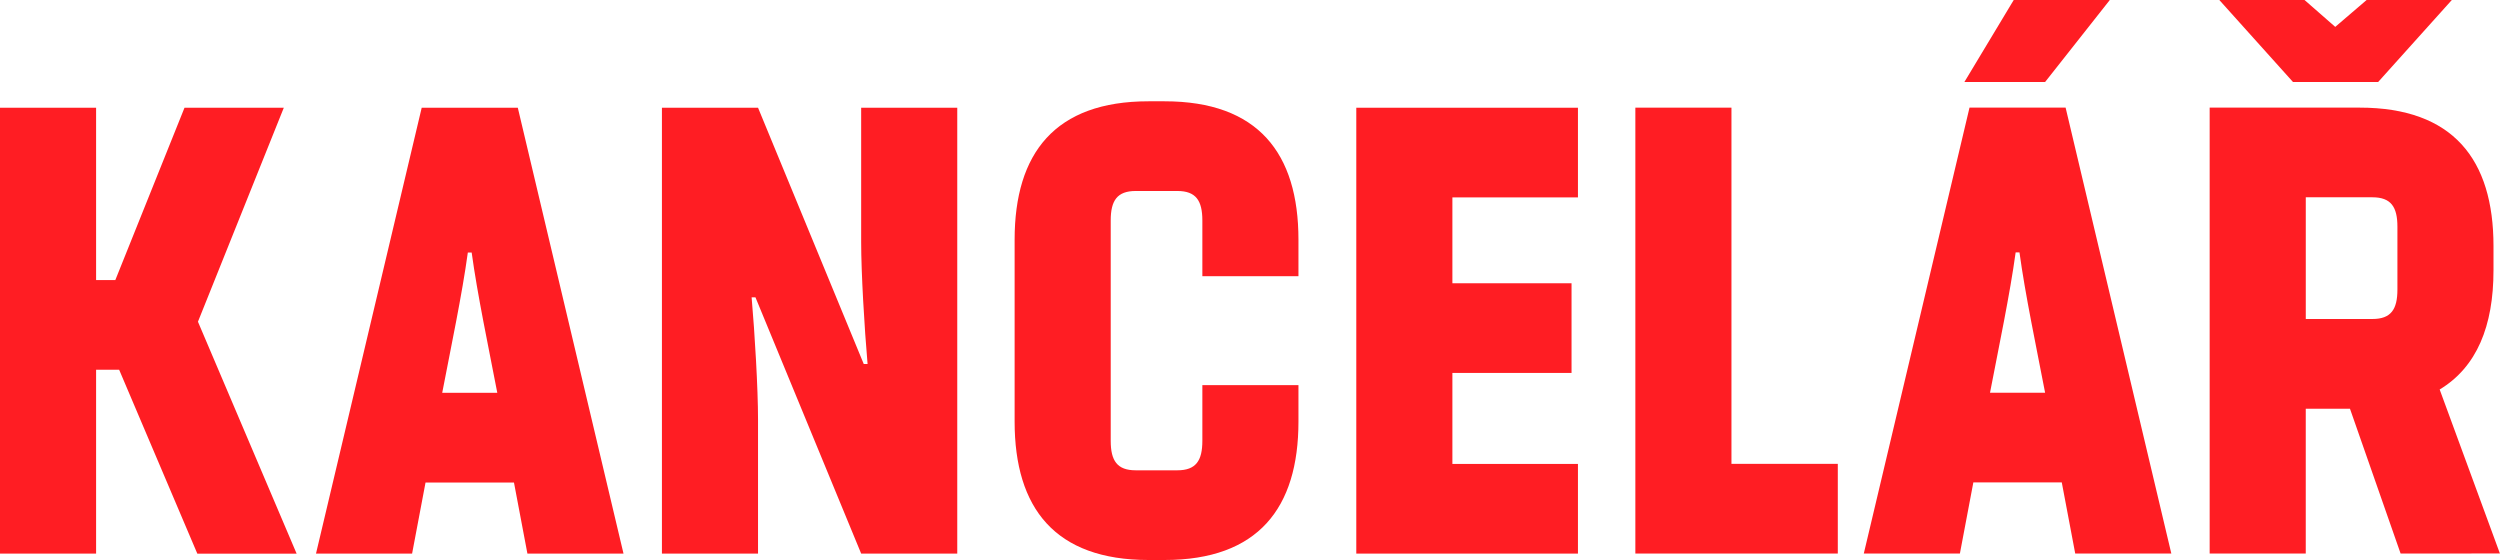
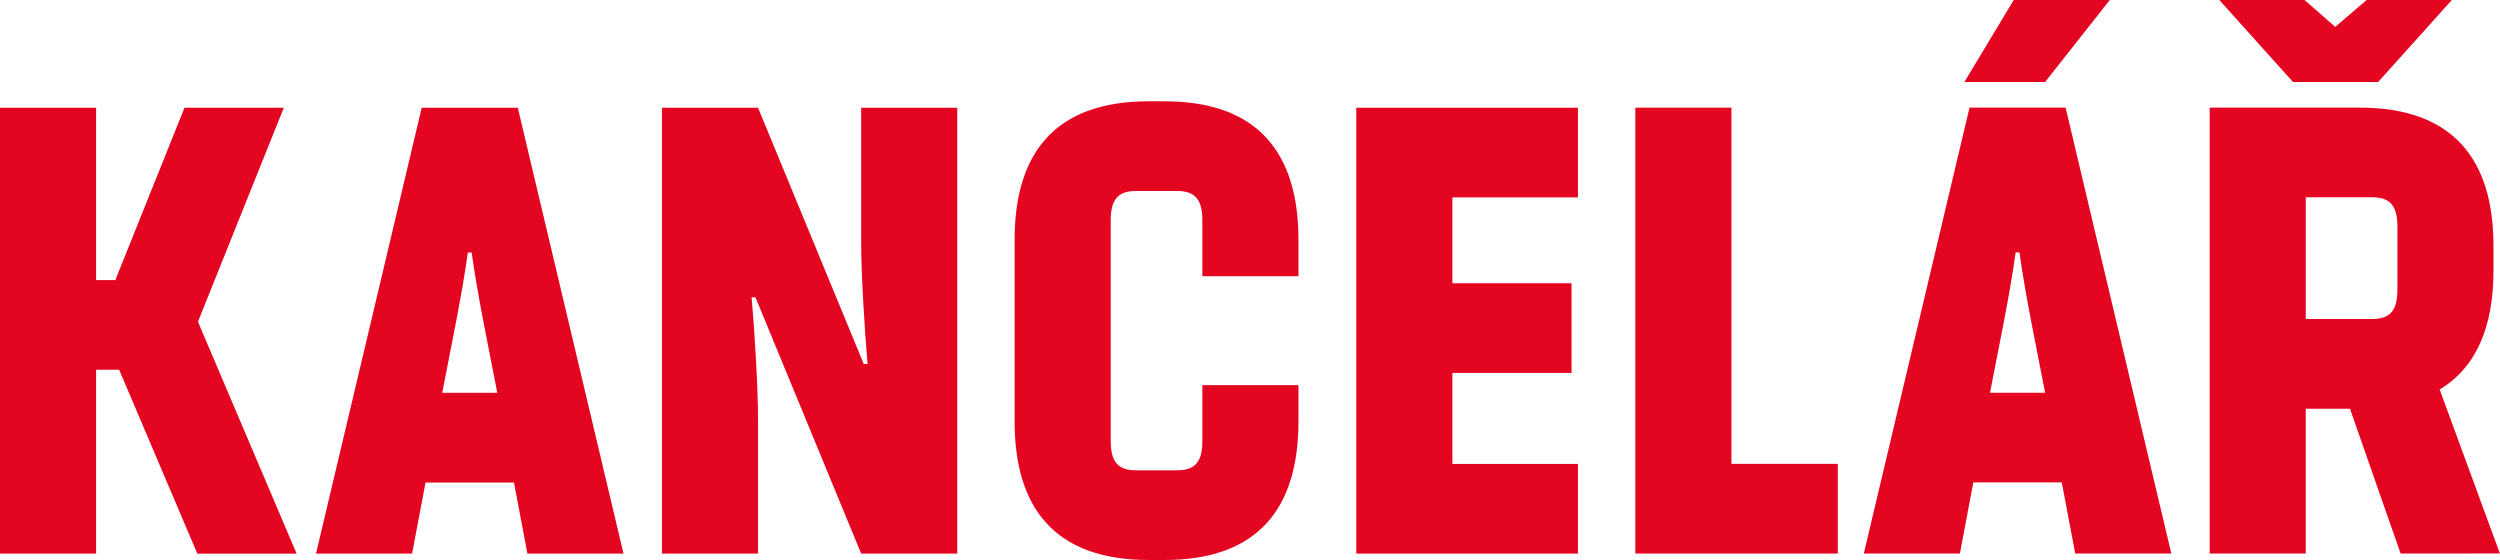
<svg xmlns="http://www.w3.org/2000/svg" width="99.116mm" height="22.2mm" version="1.1" viewBox="0 0 99.116 22.2">
  <g transform="translate(-51.984 -121.94)">
-     <g fill="#ff1d23" stroke-width=".265px" aria-label="KANCELÁŘ">
+     <g fill="#e40521" stroke-width=".265px" aria-label="KANCELÁŘ">
      <path d="m59.807 143.89h3.937l-3.912-9.195 3.404-8.484h-3.937l-2.743 6.833h-0.762v-6.833h-3.81v17.678h3.81v-7.29h0.914z" />
      <path d="m68.855 141.07-0.533 2.819h-3.81l4.191-17.678h3.81l4.191 17.678h-3.81l-0.533-2.819zm2.845-3.556c-0.356-1.854-0.787-3.886-1.016-5.563h-0.152c-0.229 1.676-0.66 3.708-1.016 5.563z" />
      <path d="m86.228 136.37h0.152c-0.127-1.448-0.254-3.632-0.254-4.826v-5.334h3.81v17.678h-3.81l-4.191-10.16h-0.152c0.127 1.448 0.254 3.632 0.254 4.826v5.334h-3.81v-17.678h3.81z" />
      <path d="m99.653 132.89v-2.21c0-0.787-0.254-1.168-0.991-1.168h-1.651c-0.737 0-0.991 0.381-0.991 1.168v8.738c0 0.787 0.254 1.168 0.991 1.168h1.651c0.737 0 0.991-0.381 0.991-1.168v-2.21h3.81v1.448c0 3.429-1.6 5.486-5.309 5.486h-0.635c-3.708 0-5.309-2.057-5.309-5.486v-7.214c0-3.429 1.6-5.486 5.309-5.486h0.635c3.708 0 5.309 2.057 5.309 5.486v1.448z" />
      <path d="m114.29 133.17v3.556h-4.724v3.607h4.978v3.556h-8.788v-17.678h8.788v3.556h-4.978v3.404z" />
      <path d="m120.63 140.33h4.216v3.556h-8.026v-17.678h3.81z" />
      <path d="m135.63 121.94-2.565 3.251h-3.2l1.956-3.251zm-5.41 19.126-0.533 2.819h-3.81l4.191-17.678h3.81l4.191 17.678h-3.81l-0.533-2.819zm2.845-3.556c-0.356-1.854-0.787-3.886-1.016-5.563h-0.152c-0.229 1.676-0.66 3.708-1.016 5.563z" />
      <path d="m146.27 125.19 2.921-3.251h-3.378l-1.245 1.067-1.219-1.067h-3.378l2.921 3.251zm4.826 18.694-2.388-6.502c1.473-0.889 2.134-2.515 2.134-4.724v-0.965c0-3.429-1.6-5.486-5.309-5.486h-5.944v17.678h3.81v-5.74h1.753l2.007 5.74zm-7.696-14.122h2.642c0.737 0 0.991 0.381 0.991 1.168v2.489c0 0.787-0.254 1.168-0.991 1.168h-2.642z" />
    </g>
  </g>
</svg>
